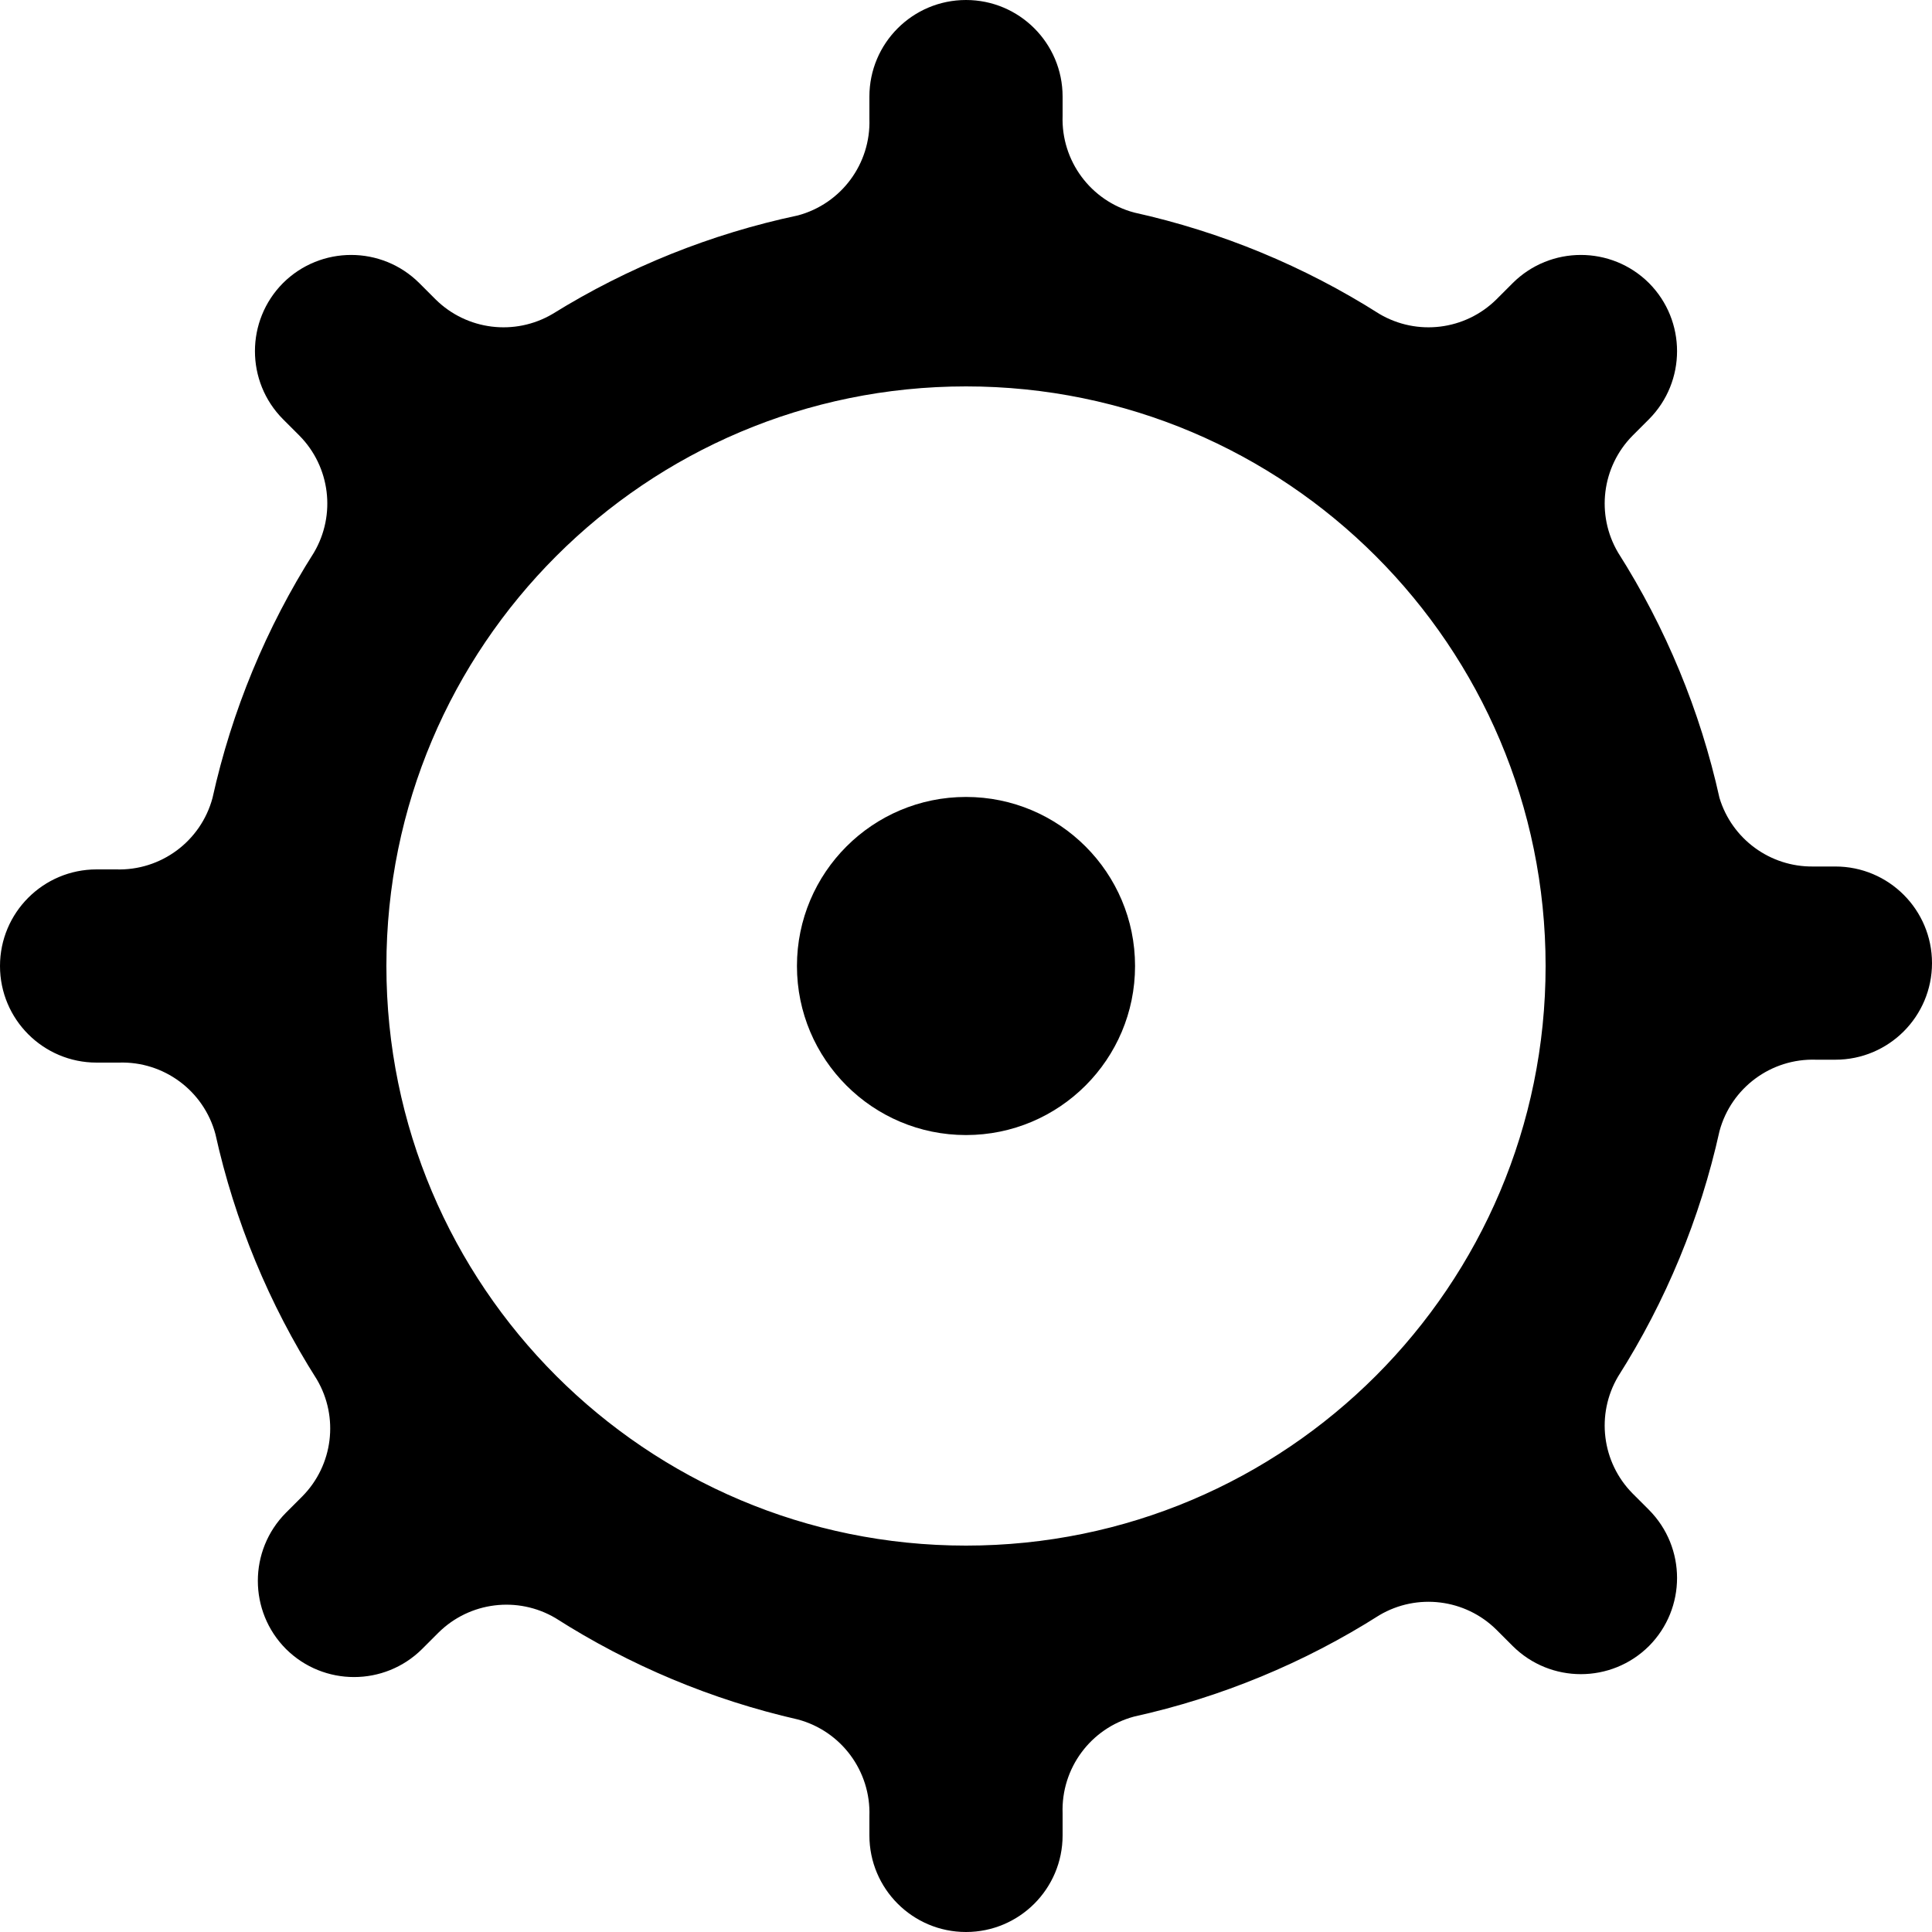
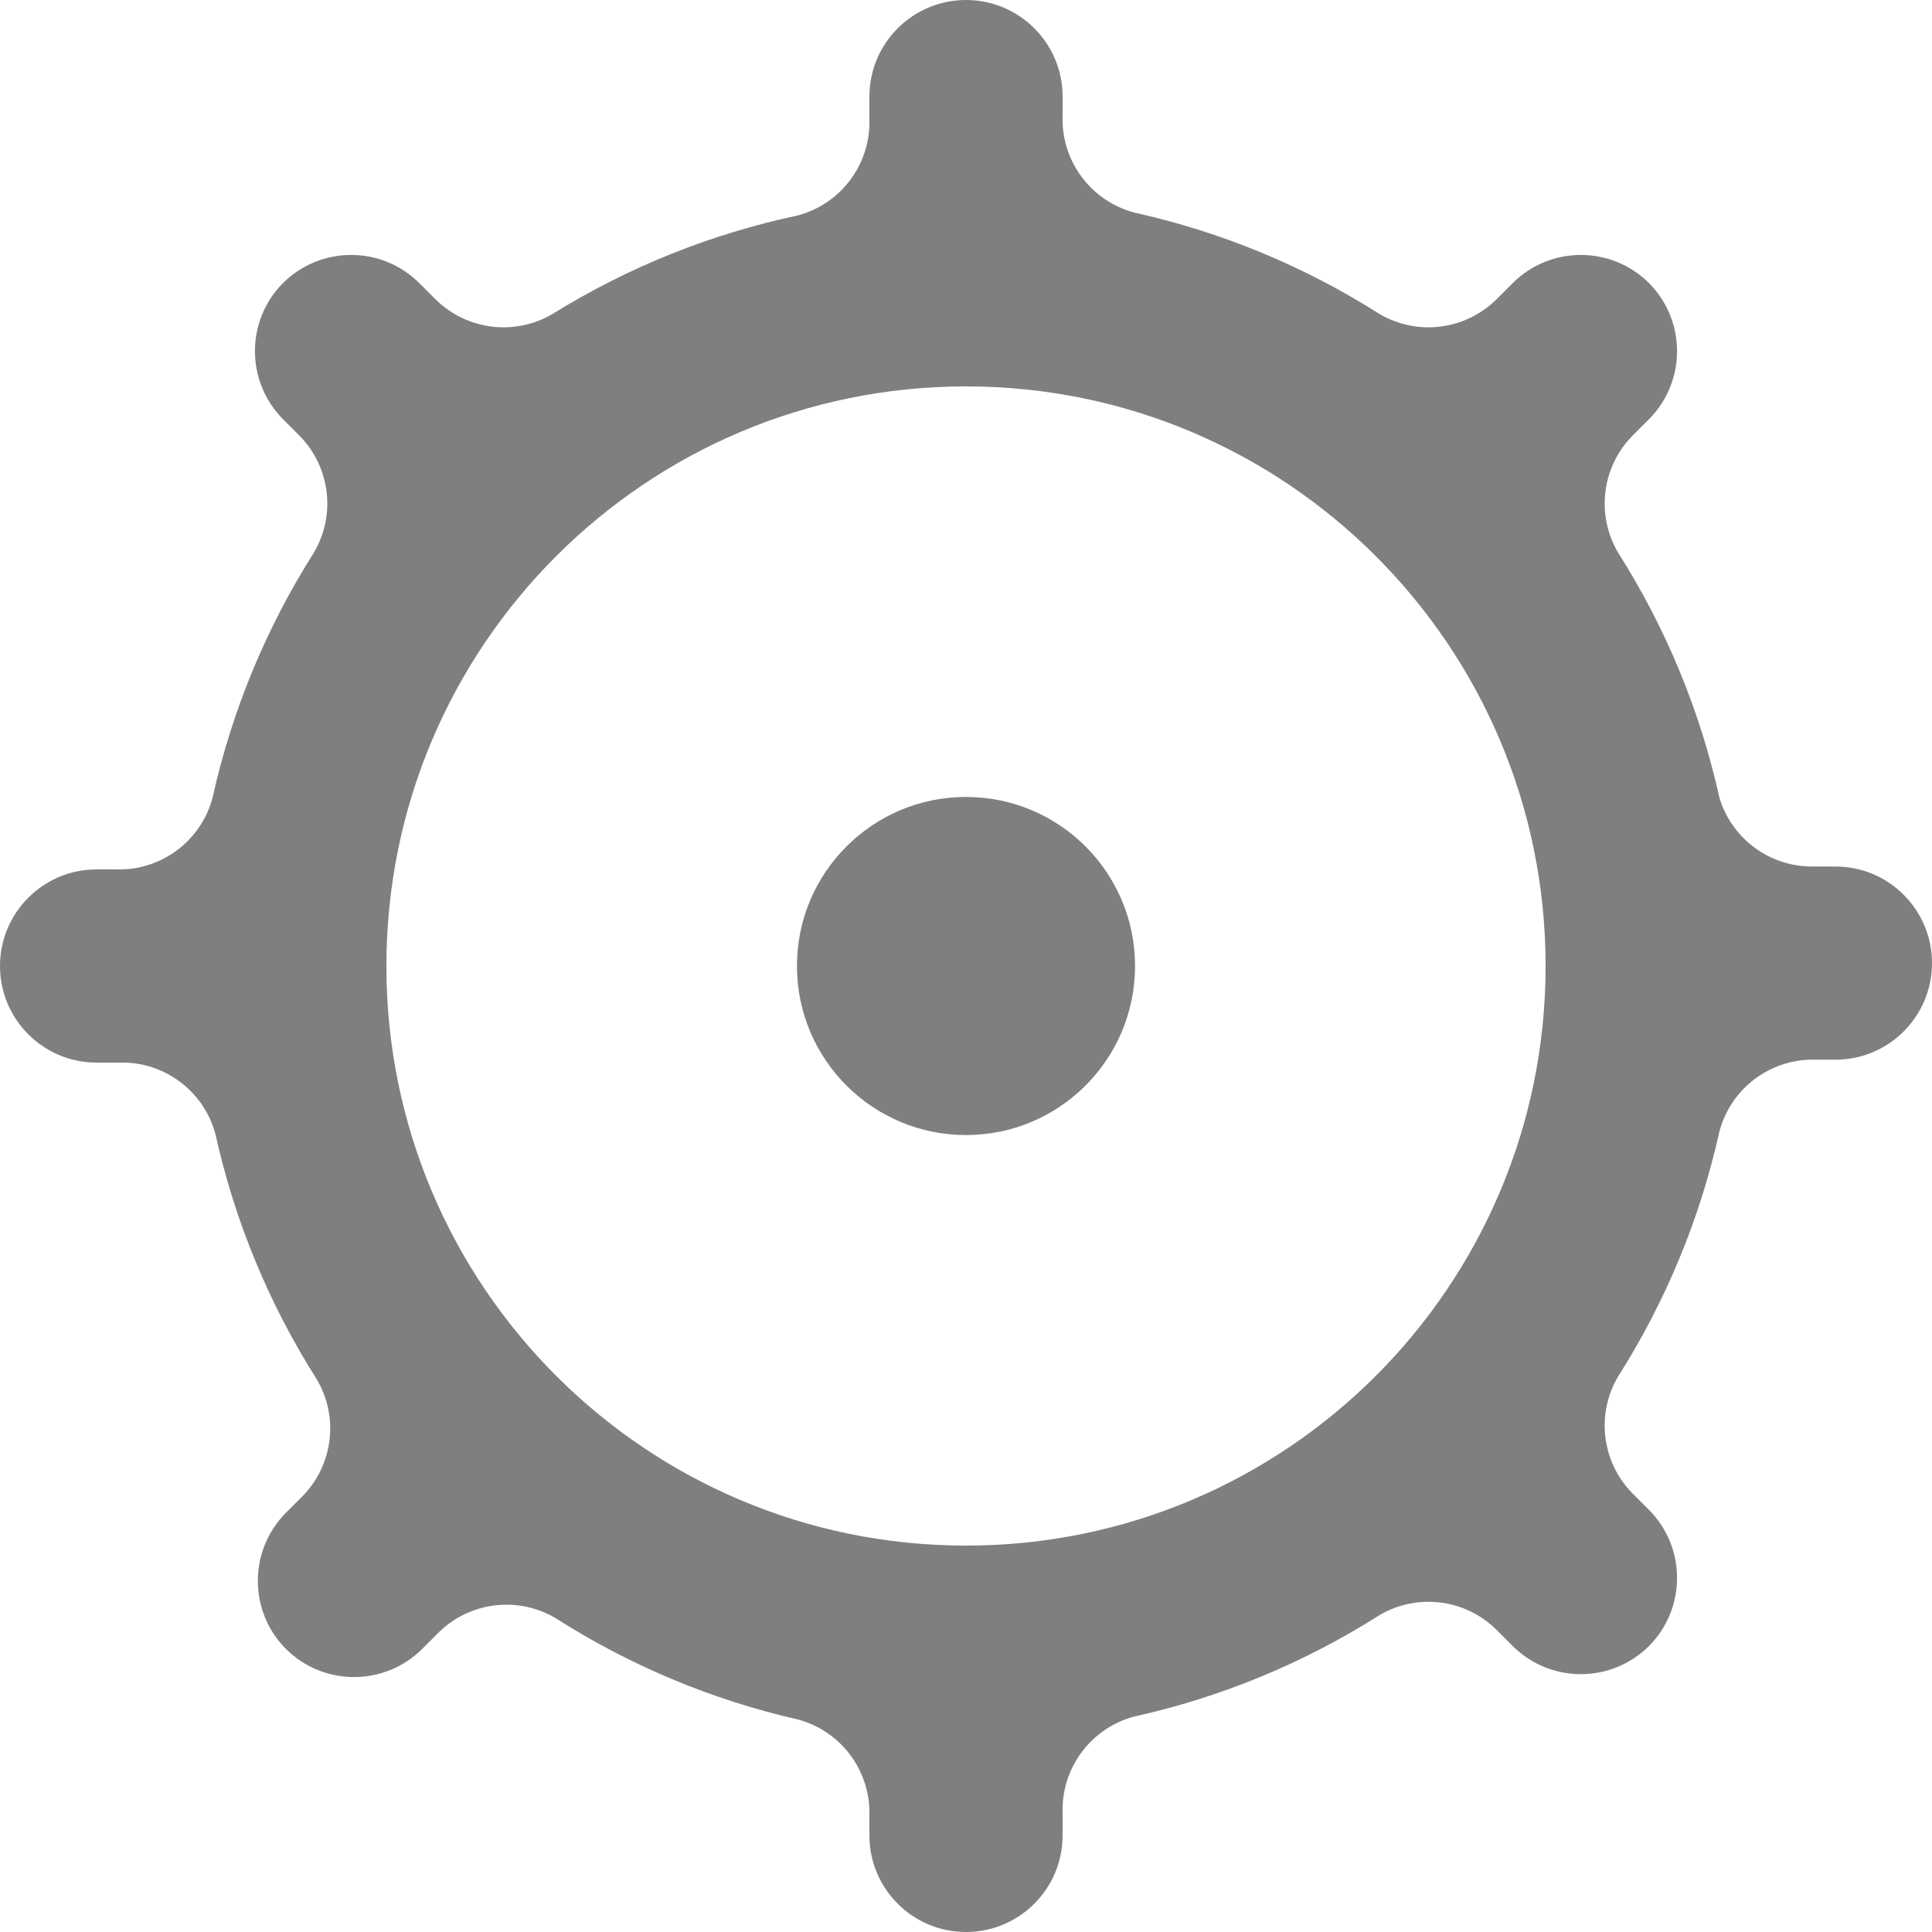
- <svg xmlns="http://www.w3.org/2000/svg" width="20" height="20" viewBox="0 0 20 20">
+ <svg xmlns="http://www.w3.org/2000/svg" width="20" height="20" viewBox="0 0 20 20" fill="#7f7f7f">
  <g id="Layer_1" data-name="Layer 1">
    <path d="M17.8,8.26a7.94,7.94,0,0,0-1.05-2.54,1,1,0,0,1,.15-1.21l.17-.17a1,1,0,0,0,0-1.41h0a1,1,0,0,0-1.41,0l-.17.17a1,1,0,0,1-1.21.15A7.94,7.94,0,0,0,11.74,2.2a1,1,0,0,1-.74-1V1a1,1,0,0,0-1-1h0A1,1,0,0,0,9,1v.23a1,1,0,0,1-.74,1A7.94,7.94,0,0,0,5.72,3.25a1,1,0,0,1-1.21-.15l-.17-.17a1,1,0,0,0-1.41,0h0a1,1,0,0,0,0,1.41l.17.17a1,1,0,0,1,.15,1.21A7.94,7.94,0,0,0,2.2,8.26a1,1,0,0,1-1,.74H1a1,1,0,0,0-1,1H0a1,1,0,0,0,1,1h.23a1,1,0,0,1,1,.74,7.94,7.94,0,0,0,1.05,2.54,1,1,0,0,1-.15,1.21l-.17.17a1,1,0,0,0,0,1.41h0a1,1,0,0,0,1.41,0l.17-.17a1,1,0,0,1,1.21-.15A7.94,7.94,0,0,0,8.26,17.8a1,1,0,0,1,.74,1V19a1,1,0,0,0,1,1h0a1,1,0,0,0,1-1v-.23a1,1,0,0,1,.74-1,7.94,7.94,0,0,0,2.54-1.05,1,1,0,0,1,1.21.15l.17.17a1,1,0,0,0,1.41,0h0a1,1,0,0,0,0-1.41l-.17-.17a1,1,0,0,1-.15-1.21,7.94,7.94,0,0,0,1.05-2.54,1,1,0,0,1,1-.74H19a1,1,0,0,0,1-1h0a1,1,0,0,0-1-1h-.23A1,1,0,0,1,17.8,8.26ZM10,16a6,6,0,1,1,6-6A6,6,0,0,1,10,16Z" />
    <path d="M10,11.75A1.75,1.75,0,1,1,11.75,10,1.75,1.75,0,0,1,10,11.75Z" />
  </g>
</svg>
